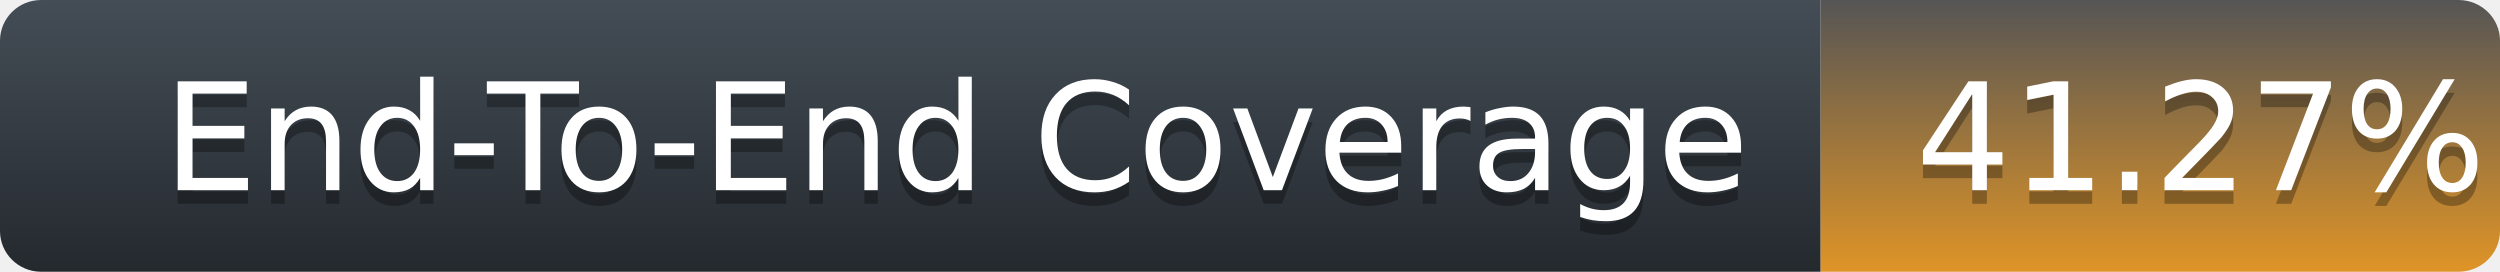
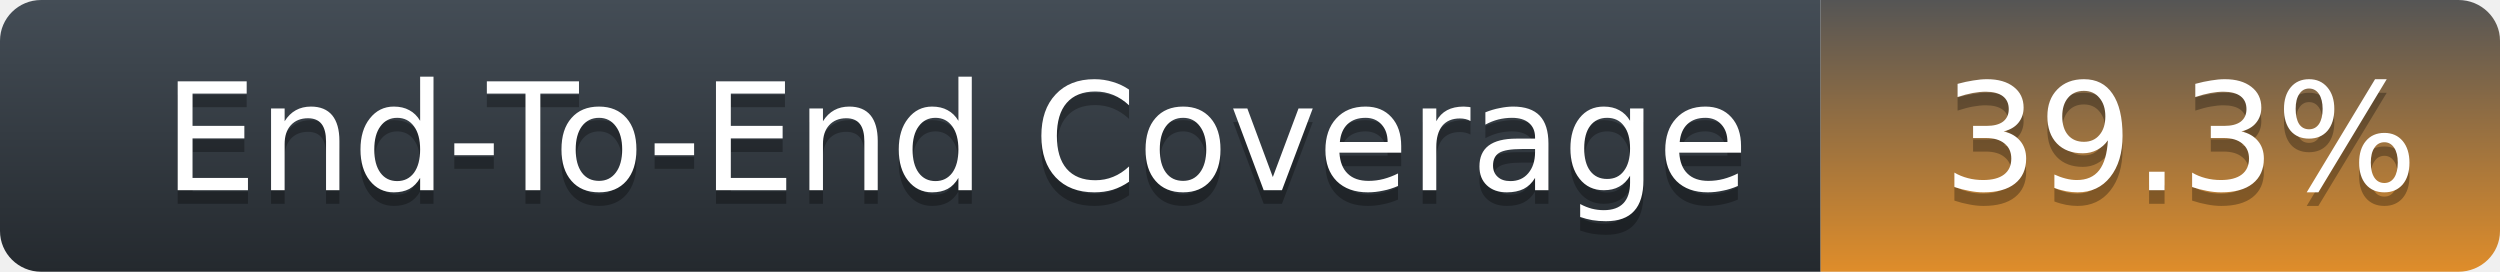
<svg xmlns="http://www.w3.org/2000/svg" width="184" height="20">
  <defs>
    <linearGradient id="title-fill" x1="50%" y1="0%" x2="50%" y2="100%">
      <stop stop-color="#444D56" offset="0%" />
      <stop stop-color="#24292E" offset="100%" />
    </linearGradient>
    <linearGradient id="coverage-fill" x1="50%" y1="0%" x2="50%" y2="100%">
      <stop stop-color="#555" offset="0%" />
-       <stop stop-color="#df9427" offset="100%" />
+       <stop stop-color="#df8d2a" offset="100%" />
    </linearGradient>
  </defs>
  <g fill="none" fill-rule="evenodd">
    <g font-family="'DejaVu Sans',Verdana,Geneva,sans-serif" font-size="11">
      <path d="M0,3 C0,1.343 1.355,0 3.027,0 L134,0 L134,20 L3.027,20 C1.355,20 0,18.657 0,17 L0,3 Z" fill="url(#title-fill)" fill-rule="nonzero" />
      <text fill="#010101" fill-opacity=".3">
        <tspan x="12" y="15" aria-hidden="true">End-To-End Coverage</tspan>
      </text>
      <text fill="#FFFFFF">
        <tspan x="12" y="14">End-To-End Coverage</tspan>
      </text>
    </g>
    <g transform="translate(134)" font-family="'DejaVu Sans',Verdana,Geneva,sans-serif" font-size="11">
      <path d="M0 0h46.939C48.629 0 50 1.343 50 3v14c0 1.657-1.37 3-3.061 3H0V0z" fill="url(#coverage-fill)" fill-rule="nonzero" />
      <text fill="#010101" fill-opacity=".3" aria-hidden="true">
-         <tspan x="7" y="15">41.27%</tspan>
+         <tspan x="9" y="15">39.3%</tspan>
      </text>
      <text fill="#FFFFFF">
-         <tspan x="7" y="14">41.27%</tspan>
+         <tspan x="9" y="14">39.3%</tspan>
      </text>
    </g>
  </g>
</svg>
